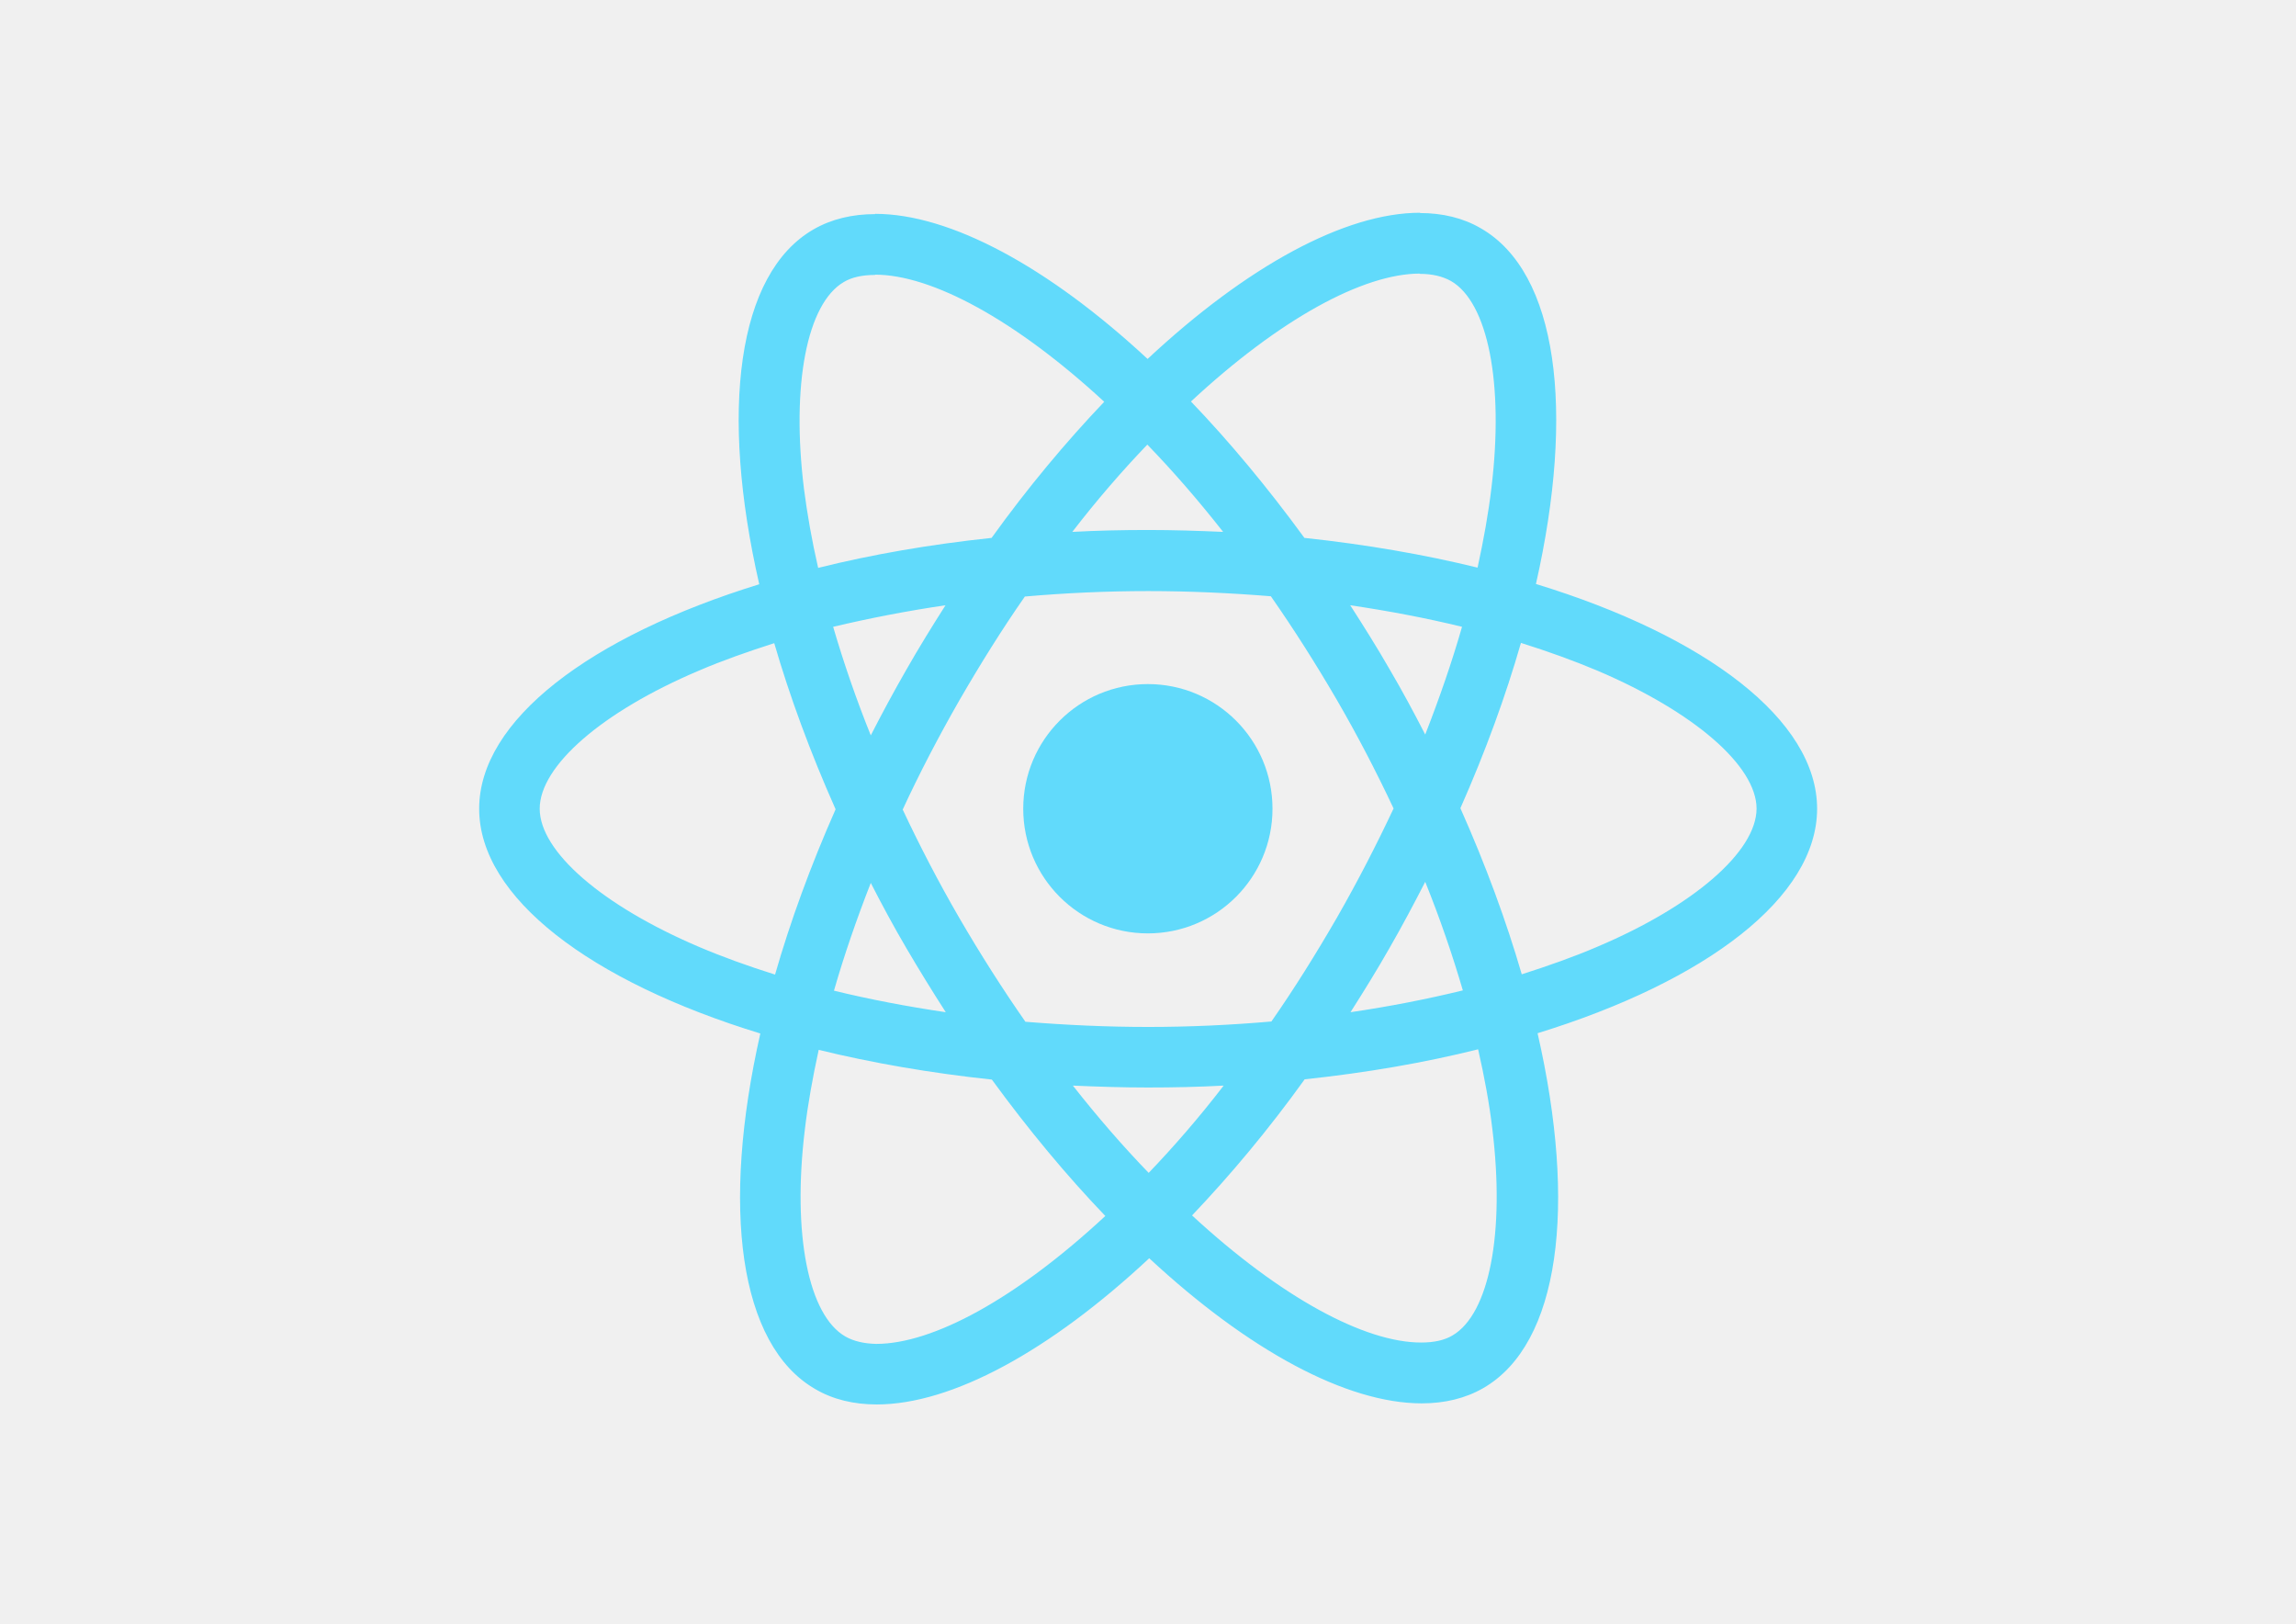
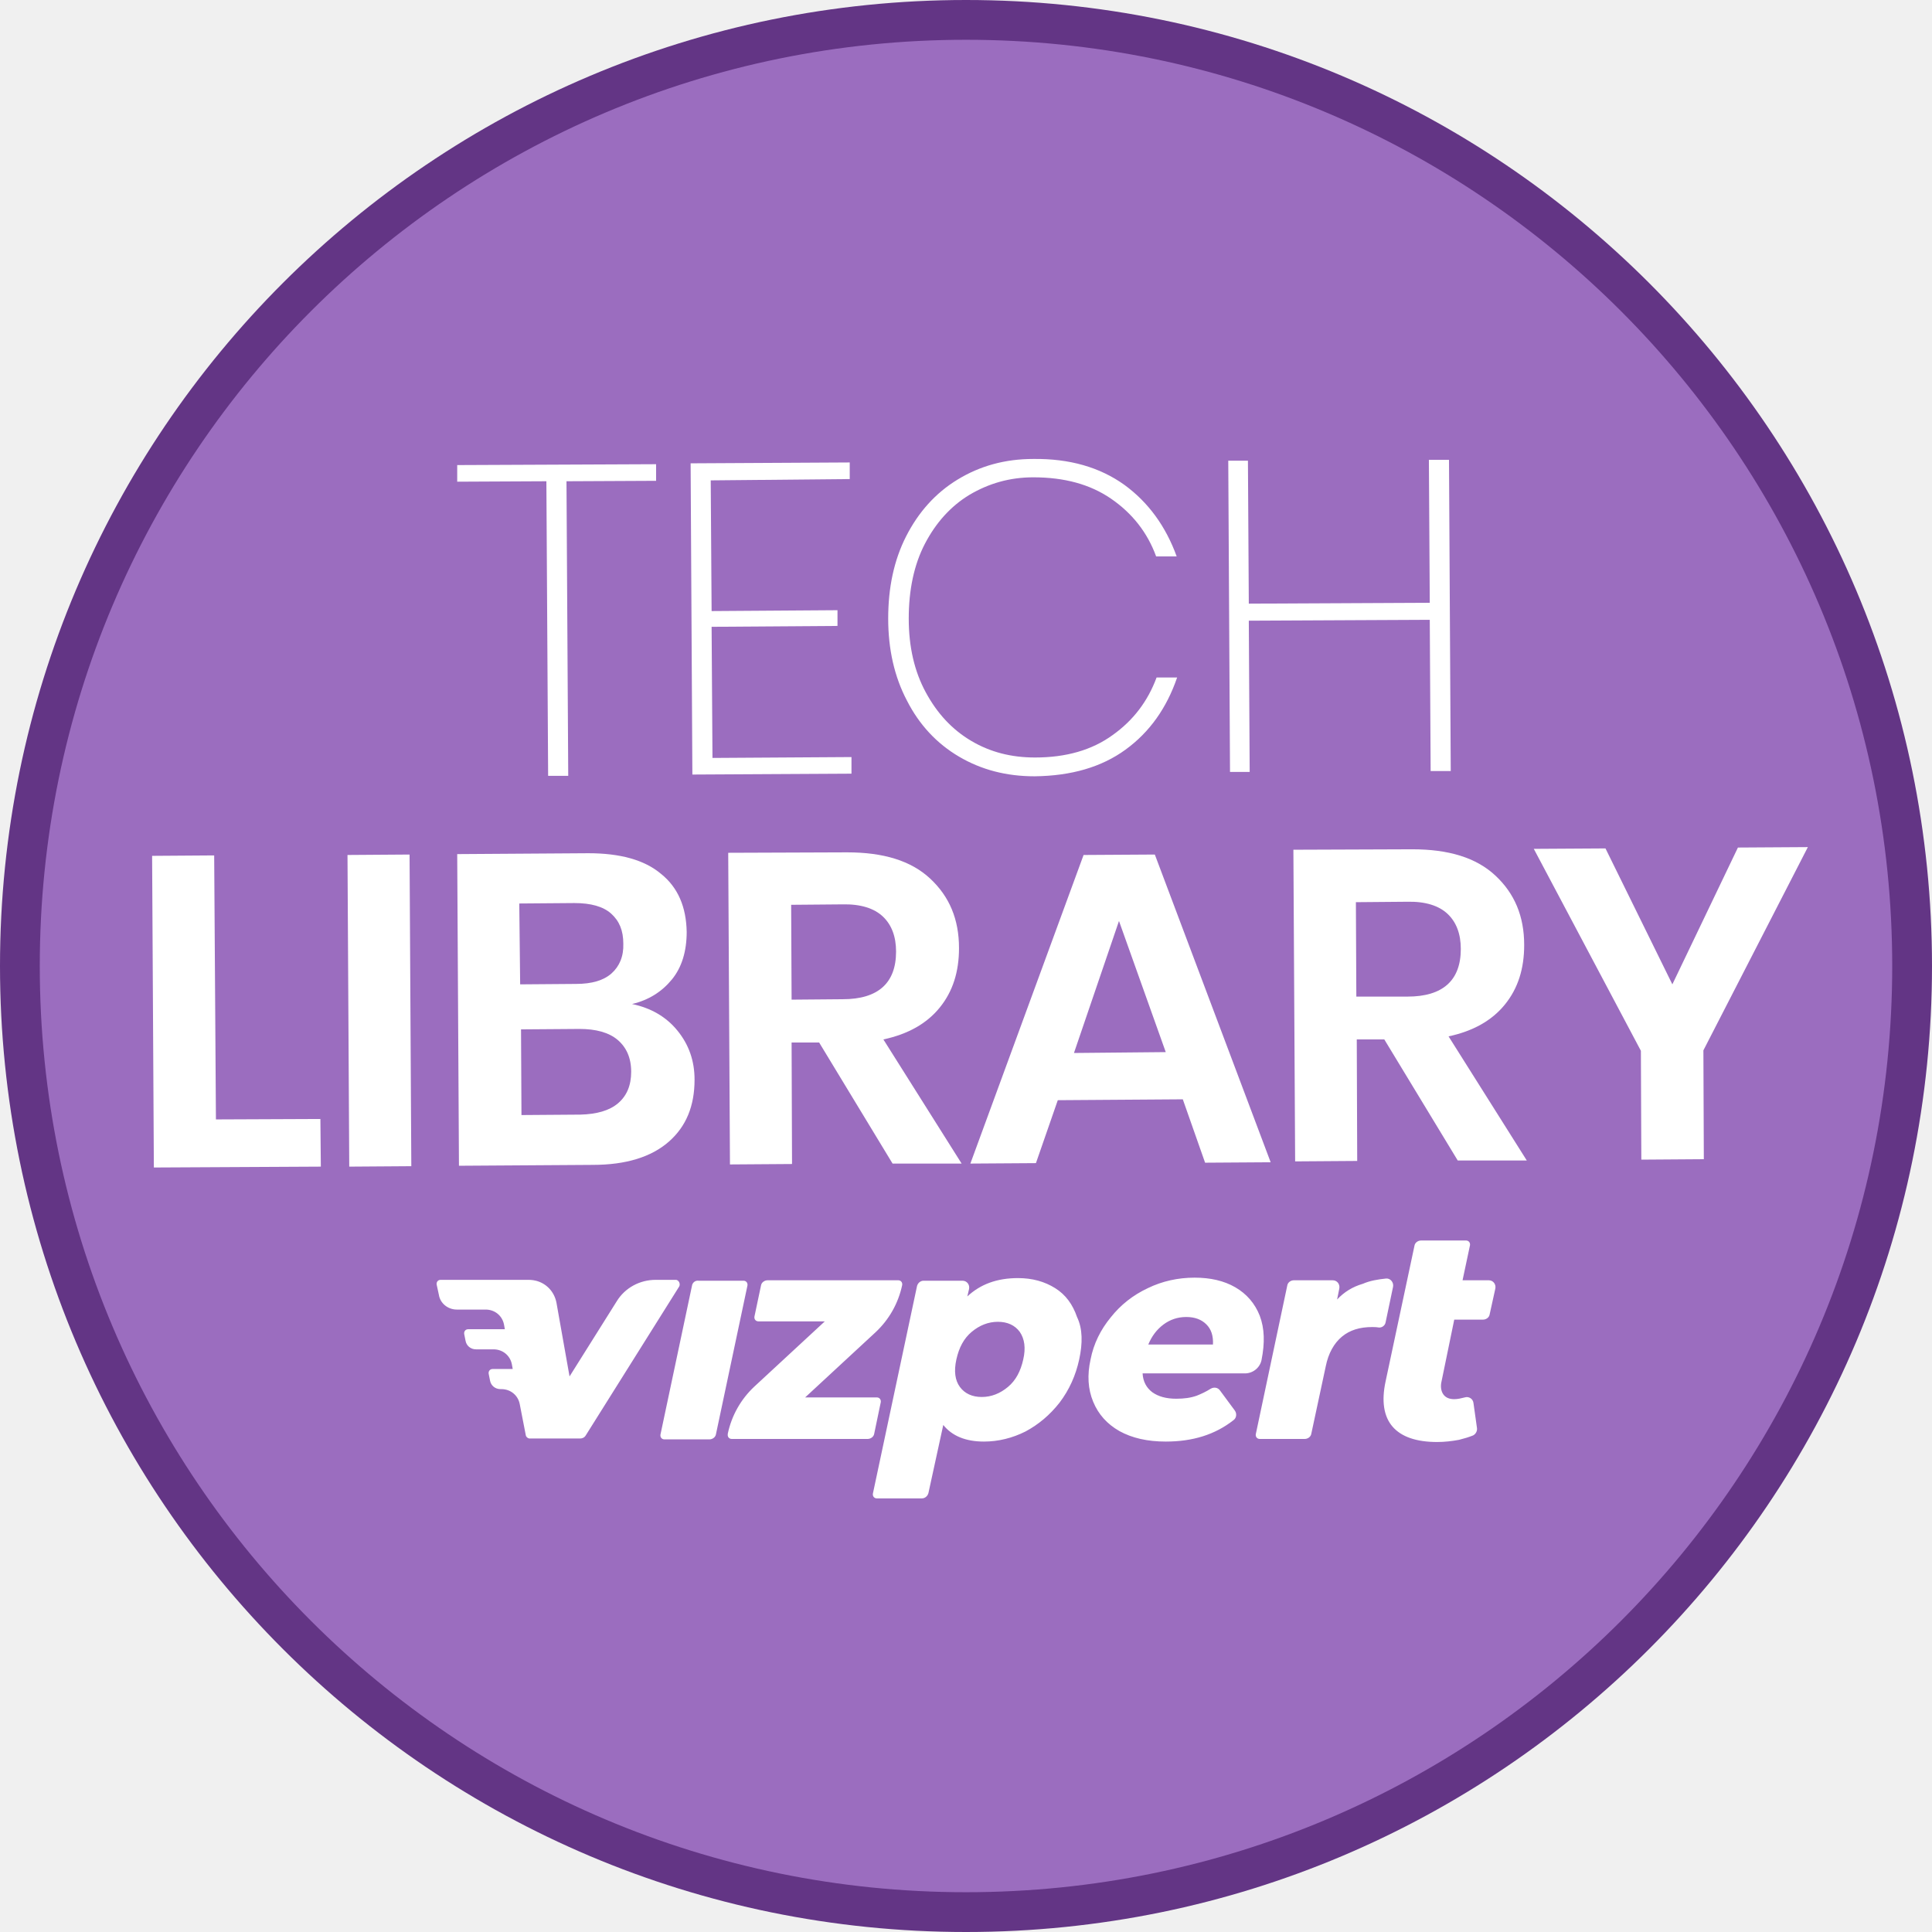
- <svg xmlns="http://www.w3.org/2000/svg" viewBox="0 0 841.9 595.3">
-   <g fill="#61DAFB">
-     <path d="M666.3 296.5c0-32.5-40.7-63.3-103.1-82.4 14.4-63.6 8-114.2-20.2-130.4-6.5-3.8-14.1-5.6-22.4-5.6v22.3c4.6 0 8.3.9 11.4 2.6 13.6 7.8 19.5 37.5 14.9 75.7-1.1 9.4-2.9 19.3-5.1 29.4-19.6-4.8-41-8.5-63.5-10.9-13.5-18.5-27.5-35.3-41.6-50 32.6-30.3 63.2-46.9 84-46.9V78c-27.5 0-63.5 19.6-99.9 53.6-36.4-33.8-72.4-53.2-99.9-53.2v22.3c20.7 0 51.4 16.5 84 46.6-14 14.7-28 31.4-41.3 49.9-22.6 2.4-44 6.1-63.6 11-2.3-10-4-19.7-5.2-29-4.7-38.2 1.1-67.9 14.6-75.8 3-1.8 6.9-2.6 11.5-2.6V78.5c-8.4 0-16 1.8-22.6 5.6-28.1 16.2-34.4 66.7-19.9 130.1-62.2 19.2-102.7 49.9-102.7 82.3 0 32.5 40.7 63.3 103.1 82.4-14.4 63.6-8 114.2 20.2 130.4 6.5 3.8 14.1 5.6 22.5 5.6 27.5 0 63.5-19.6 99.9-53.6 36.4 33.8 72.4 53.2 99.9 53.2 8.4 0 16-1.8 22.6-5.6 28.1-16.2 34.4-66.7 19.9-130.1 62-19.1 102.5-49.9 102.5-82.3zm-130.2-66.7c-3.7 12.9-8.3 26.2-13.5 39.5-4.1-8-8.4-16-13.1-24-4.6-8-9.5-15.8-14.4-23.4 14.2 2.1 27.9 4.7 41 7.9zm-45.8 106.5c-7.8 13.5-15.8 26.3-24.1 38.2-14.9 1.3-30 2-45.2 2-15.1 0-30.2-.7-45-1.9-8.3-11.9-16.4-24.6-24.2-38-7.6-13.1-14.5-26.4-20.8-39.8 6.2-13.4 13.2-26.8 20.7-39.9 7.8-13.5 15.8-26.3 24.1-38.2 14.9-1.3 30-2 45.2-2 15.1 0 30.2.7 45 1.9 8.3 11.9 16.4 24.6 24.2 38 7.6 13.1 14.5 26.4 20.8 39.8-6.3 13.4-13.2 26.8-20.7 39.9zm32.3-13c5.4 13.4 10 26.8 13.8 39.8-13.1 3.2-26.9 5.9-41.2 8 4.9-7.7 9.8-15.6 14.4-23.7 4.6-8 8.9-16.1 13-24.1zM421.2 430c-9.3-9.6-18.6-20.3-27.8-32 9 .4 18.2.7 27.5.7 9.4 0 18.7-.2 27.8-.7-9 11.7-18.3 22.4-27.5 32zm-74.4-58.9c-14.2-2.1-27.9-4.7-41-7.9 3.7-12.9 8.3-26.2 13.5-39.5 4.1 8 8.4 16 13.1 24 4.7 8 9.5 15.8 14.4 23.4zM420.7 163c9.3 9.6 18.6 20.3 27.8 32-9-.4-18.2-.7-27.5-.7-9.4 0-18.7.2-27.8.7 9-11.7 18.3-22.4 27.5-32zm-74 58.9c-4.9 7.7-9.8 15.6-14.4 23.7-4.6 8-8.9 16-13 24-5.4-13.4-10-26.8-13.8-39.8 13.1-3.1 26.9-5.8 41.2-7.9zm-90.5 125.2c-35.4-15.1-58.3-34.9-58.3-50.6 0-15.7 22.9-35.6 58.3-50.6 8.6-3.7 18-7 27.7-10.1 5.7 19.6 13.2 40 22.5 60.9-9.2 20.8-16.6 41.1-22.2 60.6-9.9-3.1-19.3-6.5-28-10.2zM310 490c-13.6-7.8-19.5-37.5-14.9-75.7 1.1-9.4 2.9-19.3 5.1-29.4 19.6 4.8 41 8.5 63.5 10.9 13.5 18.5 27.5 35.3 41.6 50-32.6 30.3-63.2 46.9-84 46.9-4.5-.1-8.3-1-11.3-2.7zm237.2-76.2c4.7 38.2-1.1 67.9-14.6 75.8-3 1.8-6.9 2.6-11.5 2.6-20.7 0-51.4-16.5-84-46.6 14-14.7 28-31.4 41.3-49.9 22.6-2.4 44-6.1 63.6-11 2.3 10.1 4.1 19.8 5.2 29.1zm38.5-66.7c-8.6 3.7-18 7-27.7 10.1-5.7-19.6-13.2-40-22.5-60.9 9.2-20.8 16.6-41.1 22.2-60.6 9.9 3.1 19.3 6.5 28.1 10.2 35.4 15.1 58.3 34.9 58.3 50.6-.1 15.7-23 35.6-58.4 50.6zM320.8 78.4z" />
-     <circle cx="420.9" cy="296.5" r="45.7" />
-     <path d="M520.5 78.1z" />
+ <svg xmlns="http://www.w3.org/2000/svg" version="1.1" id="Camada_1" x="0px" y="0px" viewBox="0 0 442 442" style="enable-background:new 0 0 442 442;" xml:space="preserve">
+   <style type="text/css">
+ 	.st0{fill:#633585;}
+ 	.st1{fill:#9B6DBF;}
+ 	.st2{fill:#FFFFFF;}
+ </style>
+   <g>
+     <circle class="st0" cx="221" cy="221" r="221" />
+     <circle class="st1" cx="221" cy="221" r="211.9" />
+     <g>
+       <path class="st2" d="M150.1,106.2l0,3.8l-20.5,0.1l0.4,67.4l-4.6,0l-0.4-67.4l-20.4,0.1l0-3.8L150.1,106.2z" />
+       <path class="st2" d="M162.6,109.9l0.2,29.9l28.8-0.2l0,3.6l-28.8,0.2l0.2,30l31.8-0.2l0,3.8l-36.4,0.2l-0.4-71.2l36.4-0.2l0,3.8    L162.6,109.9z" />
+       <path class="st2" d="M257.2,110.9c5.5,4,9.5,9.5,12,16.4l-4.7,0c-2-5.5-5.5-9.9-10.3-13.2c-4.8-3.3-10.7-4.9-17.8-4.9    c-5.4,0-10.2,1.4-14.6,4c-4.3,2.6-7.7,6.4-10.2,11.2s-3.7,10.6-3.7,17.1c0,6.5,1.3,12.1,3.9,16.9c2.6,4.8,6,8.5,10.4,11.1    c4.4,2.6,9.2,3.8,14.6,3.8c7.1,0,13-1.7,17.7-5.1c4.8-3.4,8.1-7.8,10.1-13.2l4.7,0c-2.4,7-6.3,12.5-11.8,16.5    c-5.5,4-12.4,6-20.8,6.1c-6.5,0-12.2-1.5-17.3-4.5c-5.1-3-9.1-7.3-11.9-12.8c-2.9-5.5-4.3-11.8-4.3-18.8c0-7,1.3-13.3,4.1-18.8    c2.8-5.5,6.7-9.9,11.8-13c5.1-3.1,10.8-4.7,17.3-4.7C244.7,104.9,251.6,106.9,257.2,110.9z" />
+       <path class="st2" d="M331.5,105.2l0.4,71.2l-4.6,0l-0.2-34.6l-41.4,0.2l0.2,34.6l-4.5,0l-0.4-71.2l4.5,0l0.2,32.7l41.4-0.2    l-0.2-32.7L331.5,105.2z" />
+       <path class="st2" d="M49.4,256.1l23.9-0.1l0.1,10.9l-38.2,0.2l-0.4-71.3l14.2-0.1L49.4,256.1z" />
+       <path class="st2" d="M93.7,195.5l0.4,71.3l-14.2,0.1l-0.4-71.3L93.7,195.5z" />
+       <path class="st2" d="M155,235.8c2.6,3.2,3.9,6.9,3.9,11.2c0,6-1.9,10.7-5.9,14.2c-4,3.5-9.8,5.3-17.4,5.3l-30.6,0.2l-0.4-71.3    l30-0.2c7.2,0,12.8,1.5,16.6,4.7c3.9,3.1,5.8,7.6,5.9,13.3c0,4.4-1.1,8.1-3.4,10.9c-2.3,2.8-5.3,4.7-9.1,5.6    C148.9,230.6,152.4,232.6,155,235.8z M119,225.2l12.8-0.1c3.6,0,6.3-0.8,8.1-2.4c1.8-1.6,2.8-3.9,2.7-6.8c0-3-0.9-5.2-2.8-6.9    c-1.8-1.6-4.6-2.4-8.4-2.4l-12.6,0.1L119,225.2z M141.4,252.4c2-1.7,3-4.1,3-7.2c0-3.2-1.1-5.6-3.1-7.3s-5-2.5-8.7-2.5l-13.4,0.1    l0.1,19.6l13.5-0.1C136.5,254.9,139.4,254.1,141.4,252.4z" />
+       <path class="st2" d="M204.2,266.2l-16.8-27.7l-6.3,0l0.1,27.8l-14.2,0.1l-0.4-71.3l27.2-0.1c8.3,0,14.6,1.9,19,6s6.6,9.3,6.6,15.9    c0,5.4-1.4,9.9-4.4,13.6c-3,3.7-7.3,6.1-12.9,7.3l17.9,28.4L204.2,266.2z M181.1,228.7l11.7-0.1c8.1,0,12.2-3.7,12.2-10.9    c0-3.4-1-6.1-3-8c-2-1.9-5.1-2.9-9.3-2.8l-11.7,0.1L181.1,228.7z" />
+       <path class="st2" d="M270.6,251.5l-28.6,0.2l-5,14.4l-15,0.1l25.9-70.6l16.3-0.1l26.5,70.4l-15,0.1L270.6,251.5z M266.7,240.7    l-10.7-30l-10.3,30.2L266.7,240.7z" />
+       <path class="st2" d="M333.5,265.5l-16.8-27.7l-6.3,0l0.1,27.8l-14.2,0.1l-0.4-71.3l27.2-0.1c8.3,0,14.6,1.9,19,6s6.6,9.3,6.6,15.9    c0,5.4-1.4,9.9-4.4,13.6c-3,3.7-7.3,6.1-12.9,7.3l17.9,28.4L333.5,265.5z M310.3,228L322,228c8.1,0,12.2-3.7,12.2-10.9    c0-3.4-1-6.1-3-8c-2-1.9-5.1-2.9-9.3-2.8l-11.7,0.1L310.3,228z" />
+       <path class="st2" d="M413.6,193.8l-23.9,46.5l0.1,24.9l-14.3,0.1l-0.1-24.9l-24.5-46.2l16.4-0.1l15.3,31.1l15-31.3L413.6,193.8z" />
+     </g>
+     <g>
+       <g>
+         <path class="st2" d="M155.4,294.3L134,328.4c-0.3,0.5-0.8,0.7-1.3,0.7h-11.5c-0.4,0-0.8-0.3-0.9-0.7l-1.4-7.2     c-0.4-2-2.1-3.4-4.2-3.4h-0.2c-1.2,0-2.2-0.8-2.4-2l-0.3-1.5c-0.1-0.6,0.3-1.1,0.9-1.1h4.6l-0.2-1.1c-0.4-2-2.1-3.4-4.2-3.4h-4     c-1.2,0-2.2-0.8-2.4-2l-0.3-1.5c-0.1-0.6,0.3-1.1,0.9-1.1h8.4l-0.2-1.1c-0.4-2-2.1-3.4-4.2-3.4h-6.6c-2,0-3.8-1.4-4.1-3.4     l-0.5-2.3c-0.1-0.6,0.3-1.1,0.9-1.1h12.5l0,0h7.7c0,0,0.8,0,1.6,0.2c0,0,0,0,0,0c2.4,0.6,4.2,2.5,4.7,5l3,16.9l10.8-17.2     c1.9-3.1,5.3-4.9,8.9-4.9h4.7C155.3,292.9,155.7,293.7,155.4,294.3z M158.3,294.2l-7.2,34c-0.1,0.6,0.3,1.1,0.9,1.1h10.3     c0.7,0,1.4-0.5,1.5-1.2l7.2-34c0.1-0.6-0.3-1.1-0.9-1.1h-10.3C159.1,292.9,158.4,293.4,158.3,294.2z M200.6,319.7h-16.4     l16.1-14.9c3.1-2.9,5.2-6.6,6.1-10.8l0,0c0.1-0.6-0.3-1.1-0.9-1.1h-29.9c-0.7,0-1.4,0.5-1.5,1.2l-1.5,7.1     c-0.1,0.6,0.3,1.1,0.9,1.1h15.2l-16.1,14.9c-3.1,2.9-5.2,6.6-6.1,10.8l0,0.1c-0.1,0.6,0.3,1.1,0.9,1.1h31.1     c0.7,0,1.4-0.5,1.5-1.2l1.5-7.2C201.6,320.2,201.2,319.7,200.6,319.7z M288.6,311.2C288.6,311.2,288.6,311.1,288.6,311.2     c0.8-4,0.7-7.3-0.4-10.2c-1.1-2.8-3-5-5.6-6.5c-2.6-1.5-5.7-2.2-9.3-2.2c-3.8,0-7.4,0.8-10.7,2.4c-3.4,1.6-6.2,3.8-8.5,6.7     c-2.3,2.8-3.9,6-4.6,9.6c-0.8,3.6-0.6,6.8,0.6,9.7c1.2,2.9,3.2,5.1,6,6.7c2.9,1.6,6.4,2.4,10.6,2.4c6.2,0,11.3-1.6,15.5-4.9     c0.7-0.5,0.8-1.5,0.3-2.2l-3.4-4.6c-0.5-0.7-1.4-0.8-2.1-0.4c-1.1,0.7-2.2,1.2-3.2,1.6c-1.4,0.5-2.9,0.7-4.7,0.7     c-2.3,0-4.1-0.5-5.5-1.5c-1.3-1-2.1-2.4-2.2-4.3h23.2C286.5,314.3,288.2,313,288.6,311.2z M271.4,301.3c2,0,3.5,0.6,4.6,1.7     c1.1,1.1,1.6,2.6,1.5,4.6h-14.8c0.8-1.9,1.9-3.4,3.5-4.6C267.7,301.9,269.4,301.3,271.4,301.3z M305.9,297.3l0.5-2.5     c0.2-1-0.5-1.9-1.5-1.9h-8.9c-0.7,0-1.4,0.5-1.5,1.2l-7.2,34c-0.1,0.6,0.3,1.1,0.9,1.1h10.3c0.7,0,1.4-0.5,1.5-1.2l3.3-15.4     c0.6-3,1.9-5.3,3.7-6.8c1.8-1.5,4.1-2.2,6.9-2.2c0.4,0,0.9,0,1.5,0.1c0.8,0.1,1.5-0.5,1.6-1.2l1.7-8.1c0.2-1-0.6-2-1.6-1.9     c-1.9,0.2-3.7,0.5-5.3,1.2C309.4,294.4,307.5,295.6,305.9,297.3z M246.9,311c-0.8,3.7-2.3,7-4.5,9.9c-2.2,2.8-4.8,5-7.8,6.6     c-3,1.5-6.2,2.3-9.5,2.3c-4.2,0-7.3-1.3-9.3-3.8l-3.4,15.6c-0.2,0.7-0.8,1.2-1.5,1.2h-10.3c-0.6,0-1-0.5-0.9-1.1l10.1-47.5     c0.2-0.7,0.8-1.2,1.5-1.2h8.9c1,0,1.7,0.9,1.5,1.9l-0.4,1.7c3-2.8,6.8-4.2,11.6-4.2c3.3,0,6.1,0.8,8.5,2.3c2.4,1.5,4,3.7,5,6.6     C247.7,304,247.7,307.3,246.9,311z M233.3,304.7c-1.1-1.5-2.8-2.3-5-2.3c-2.2,0-4.2,0.8-6,2.3c-1.8,1.5-2.9,3.6-3.5,6.3     c-0.6,2.7-0.3,4.8,0.8,6.3c1.1,1.5,2.8,2.3,5,2.3c2.2,0,4.2-0.8,6-2.3c1.8-1.5,2.9-3.6,3.5-6.3     C234.7,308.4,234.4,306.3,233.3,304.7z M332.7,301.9h6.6c0.7,0,1.4-0.5,1.5-1.2l1.3-5.9c0.2-1-0.5-1.9-1.5-1.9h-6l1.7-8     c0.1-0.6-0.3-1.1-0.9-1.1h-10.3c-0.7,0-1.4,0.5-1.5,1.2l-6.6,31c-1,4.6-0.4,8.1,1.6,10.4c2,2.3,5.4,3.5,10.2,3.5     c1.7,0,3.4-0.2,5-0.5c1.2-0.3,2.2-0.6,3.2-1c0.6-0.3,1-1,0.9-1.7l-0.8-5.7c-0.1-1-1.1-1.6-2-1.3c-0.8,0.2-1.6,0.4-2.4,0.4     c-1.2,0-2-0.4-2.5-1.1c-0.5-0.7-0.7-1.8-0.4-3L332.7,301.9z" />
+       </g>
+     </g>
  </g>
</svg>
